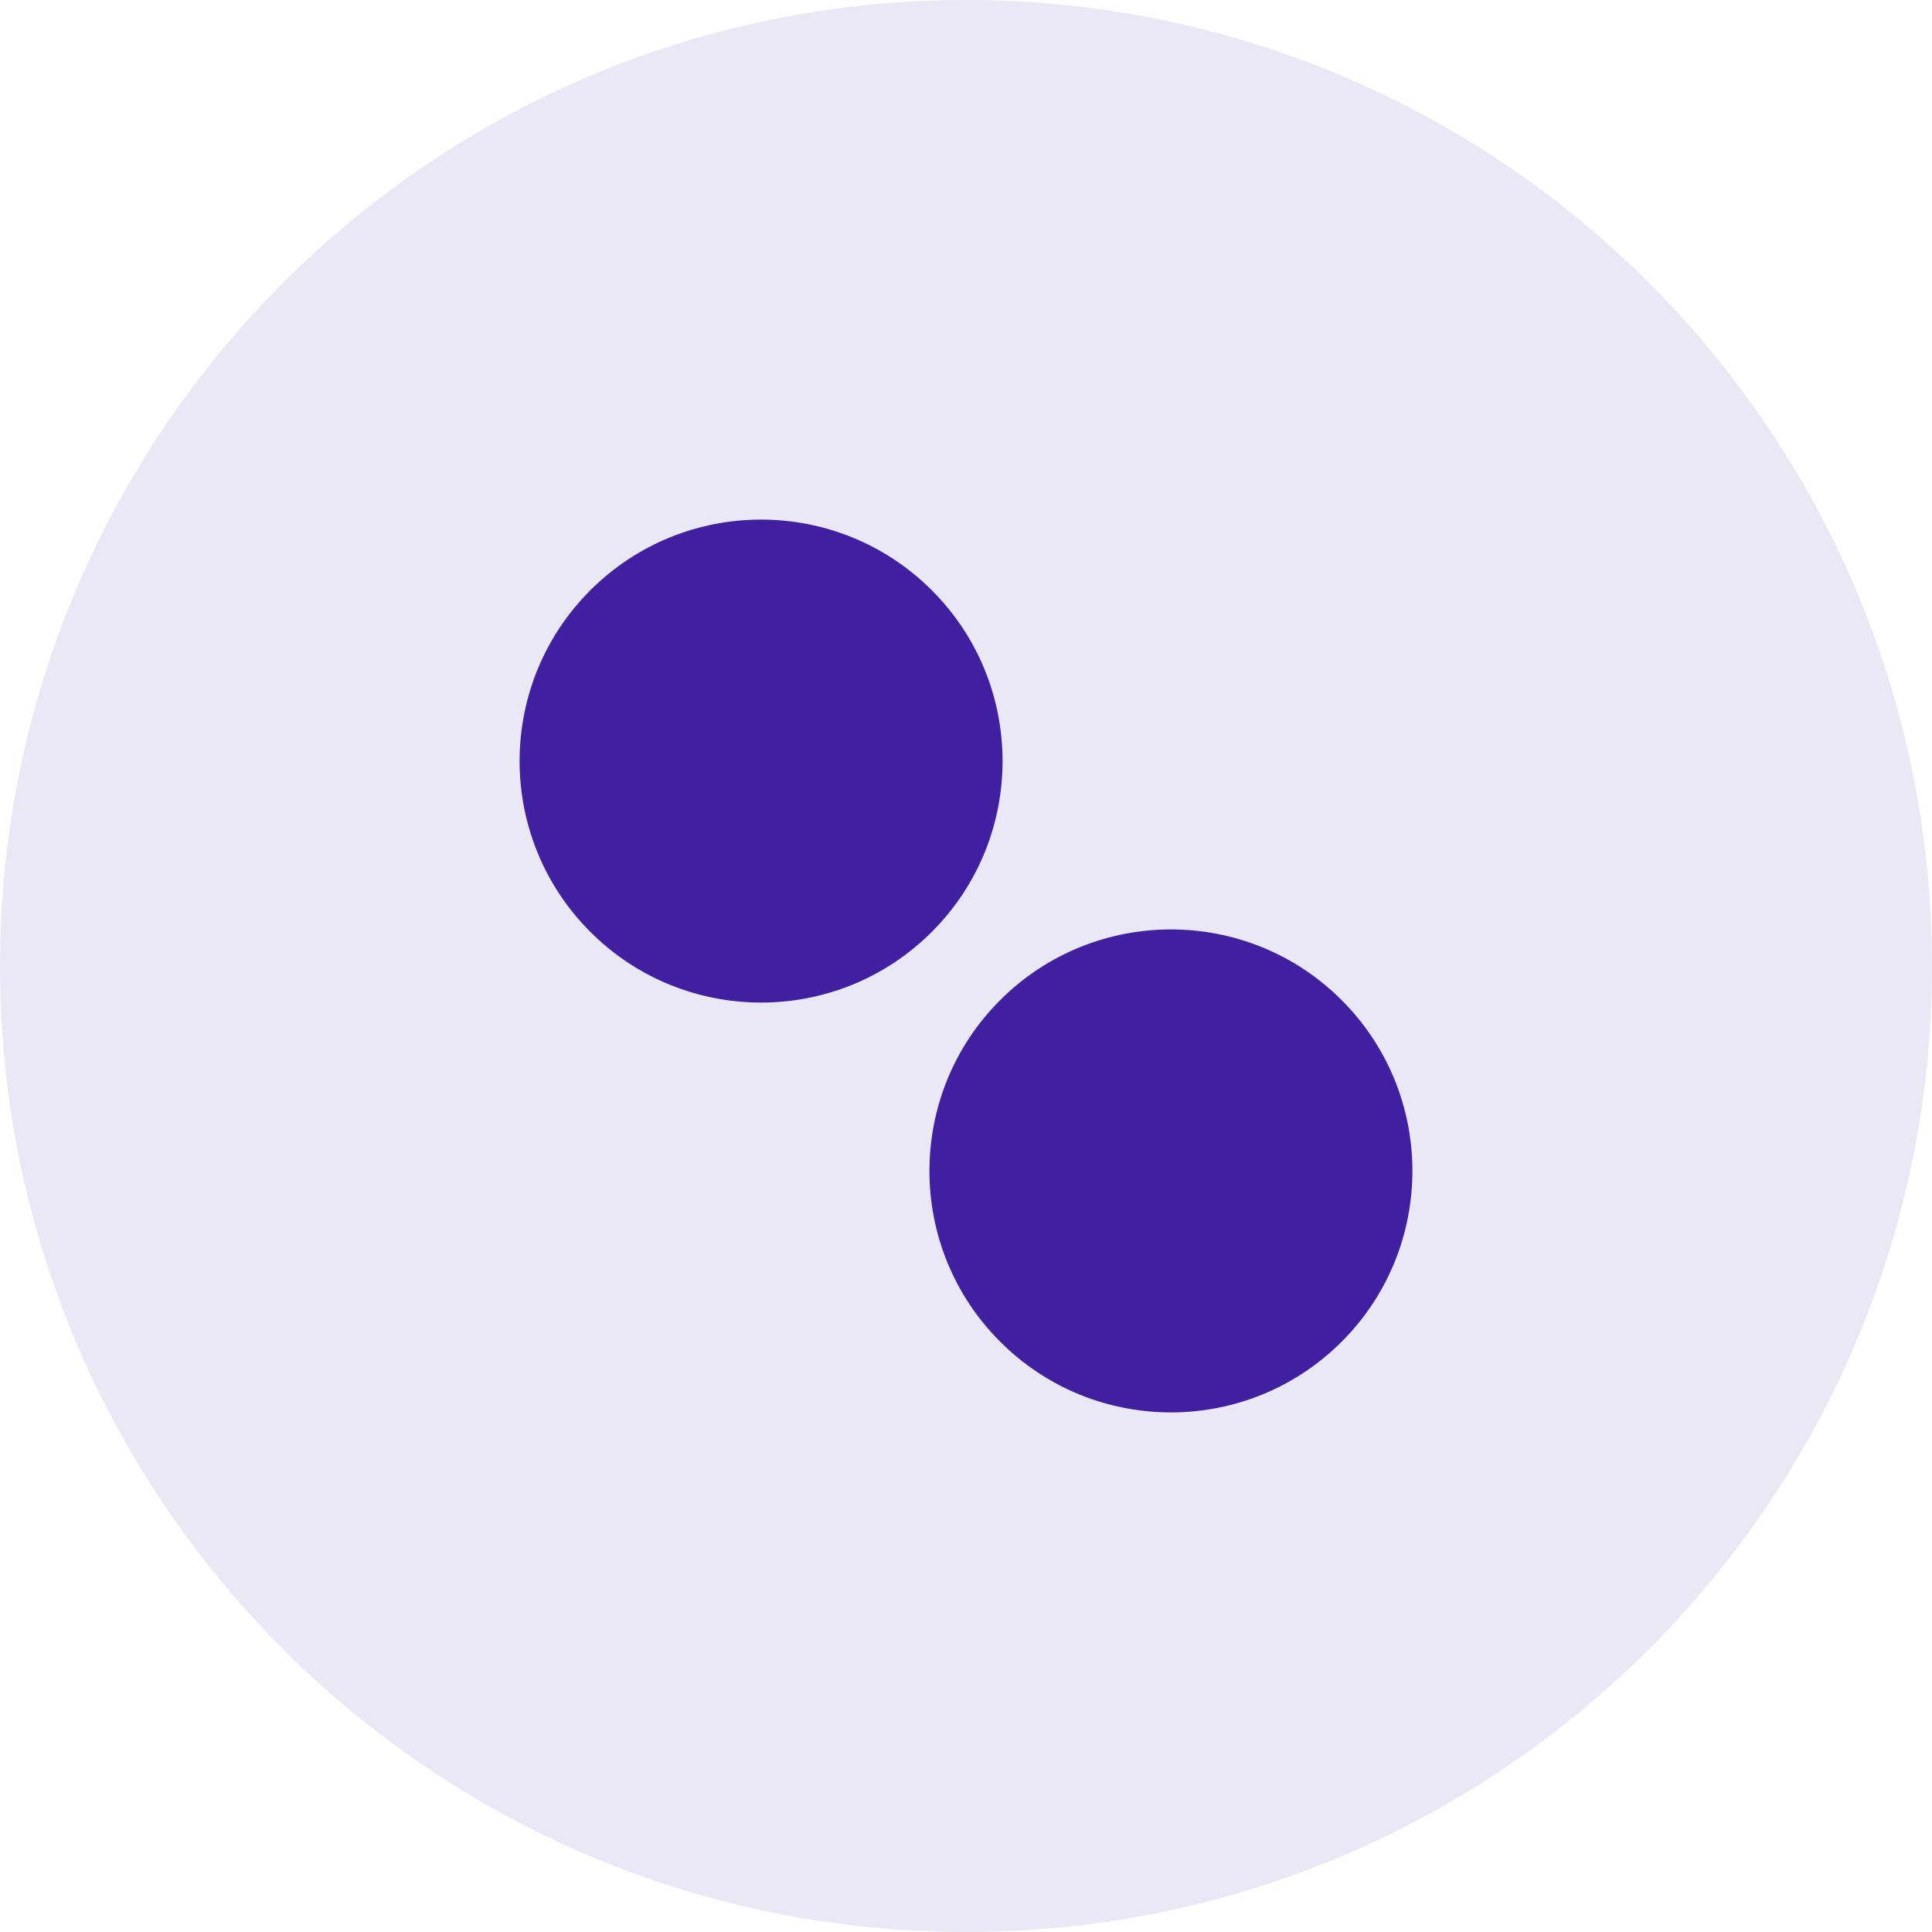
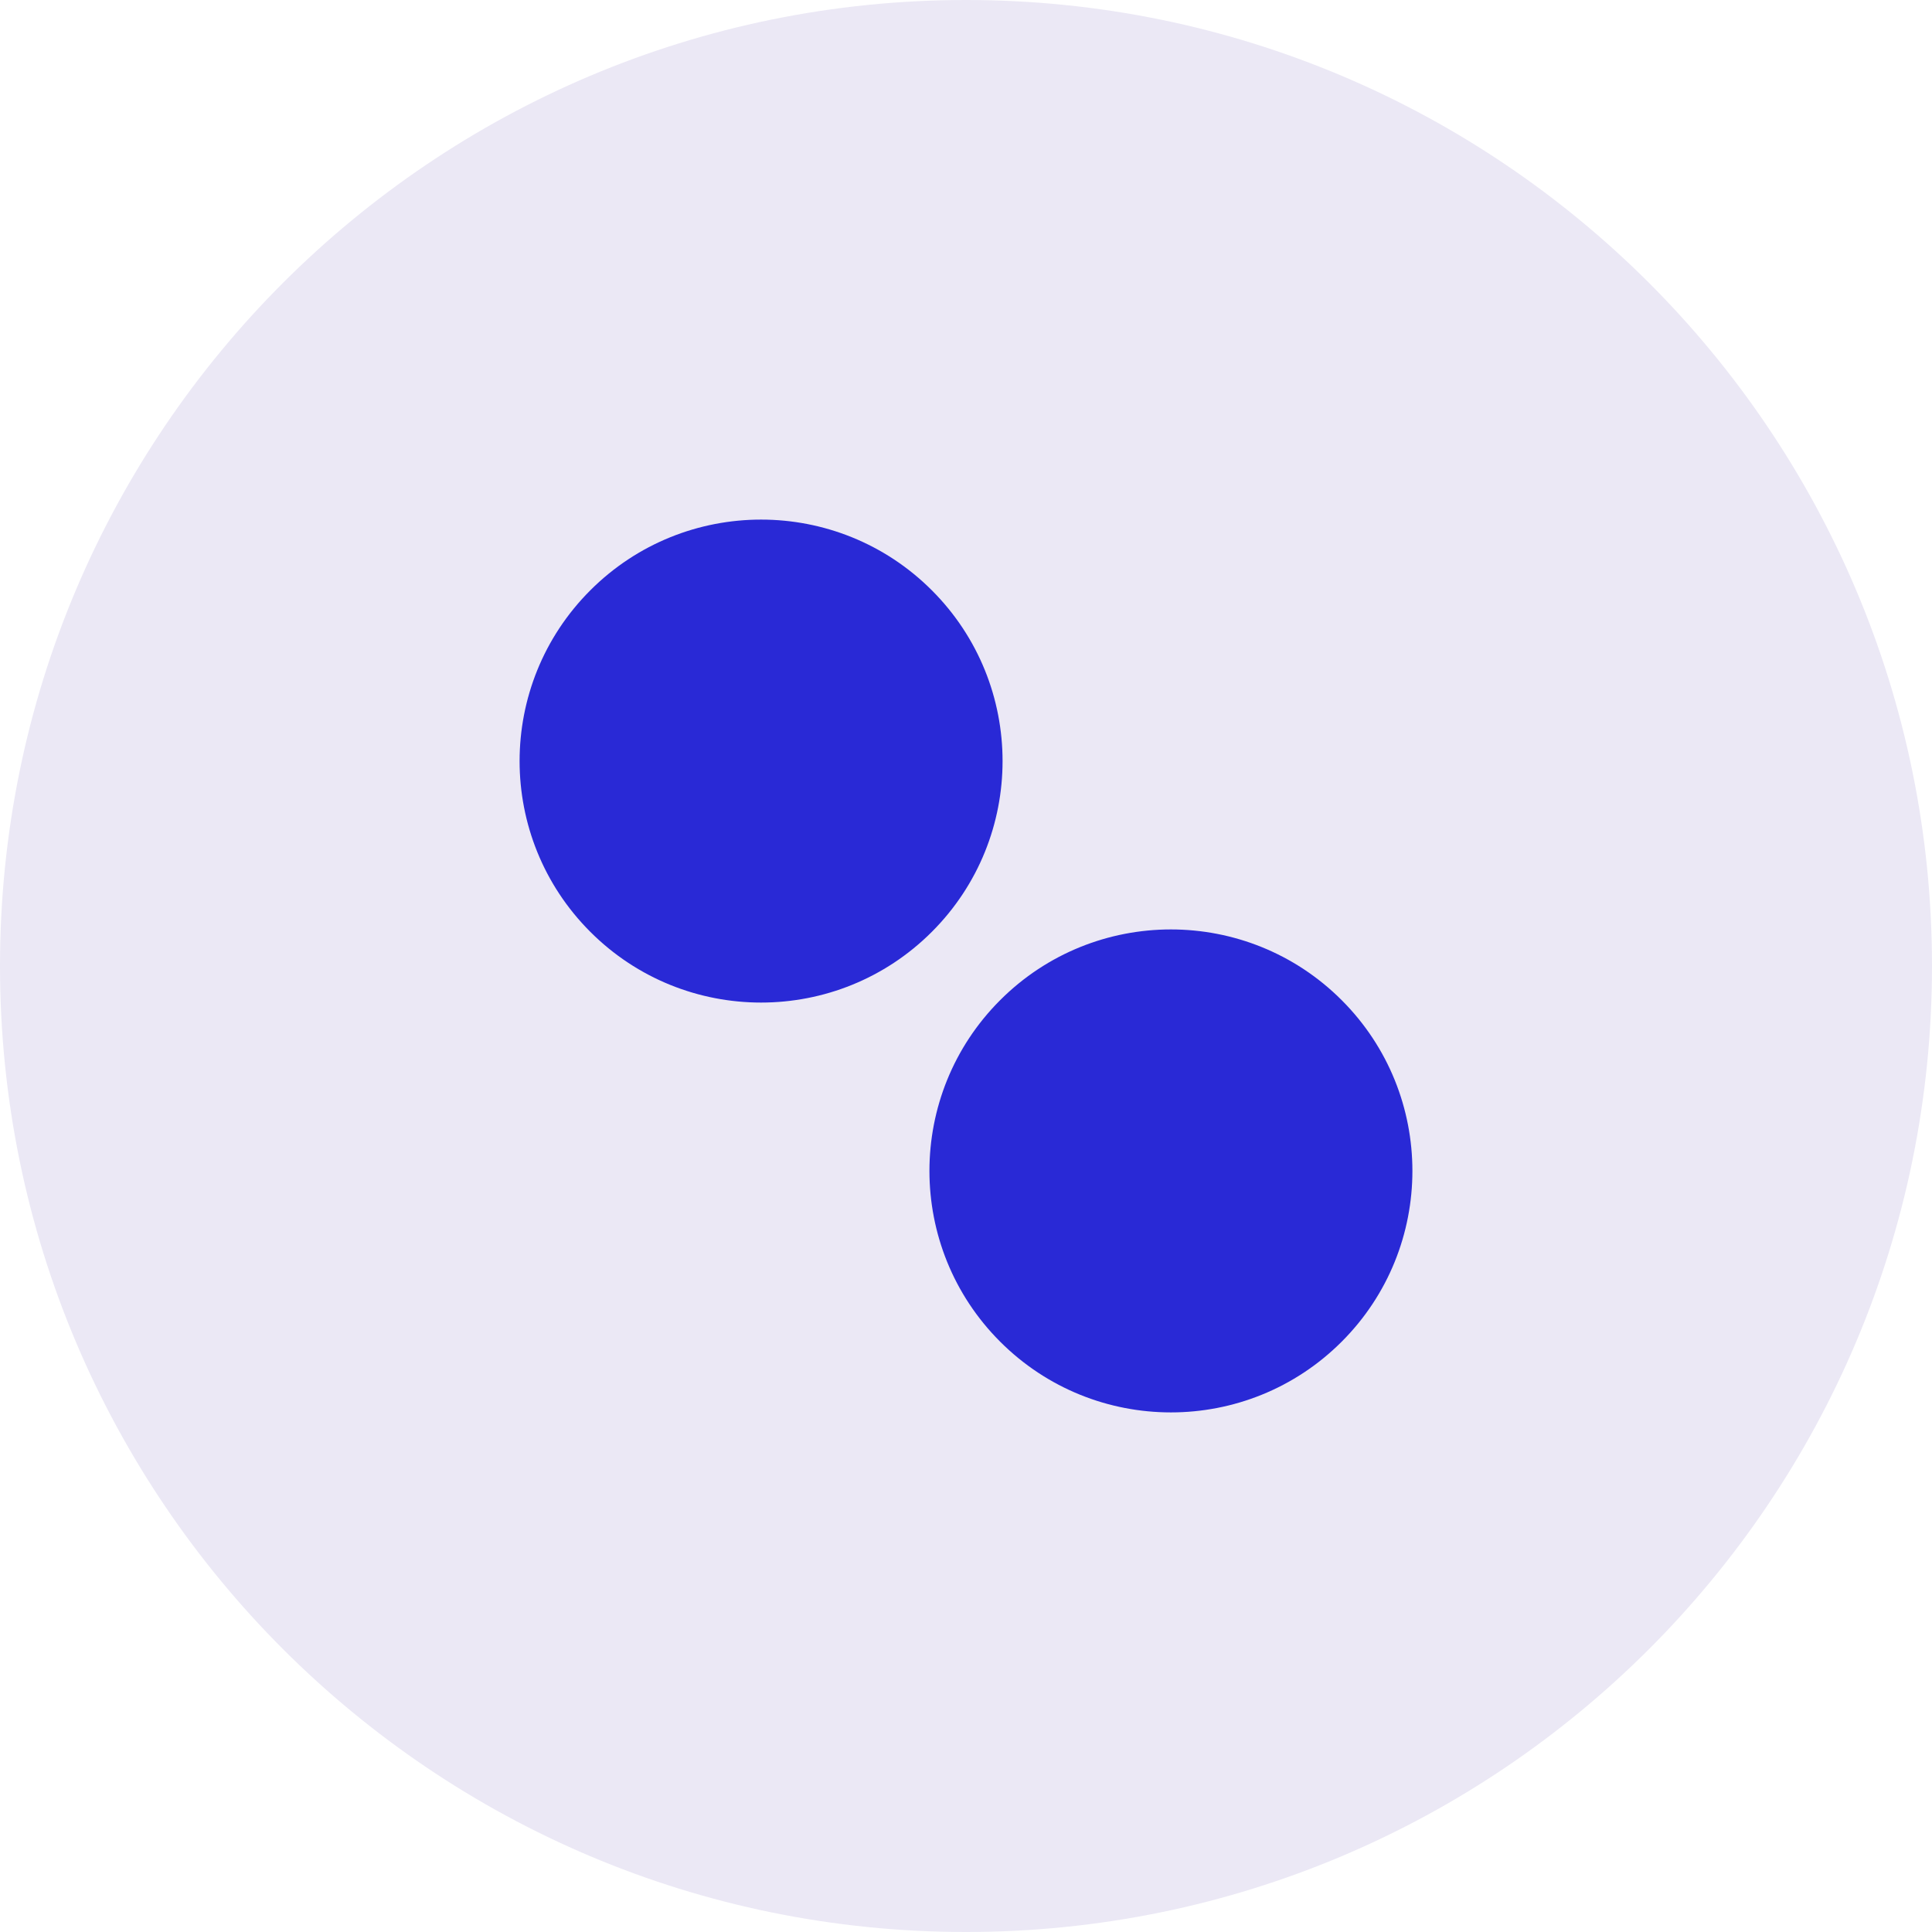
<svg xmlns="http://www.w3.org/2000/svg" viewBox="0 0 40 40" version="1.1">
  <g id="Site" stroke="none" stroke-width="1" fill="none" fill-rule="evenodd">
    <g id="Main-Copy" transform="translate(-900, -2319)">
      <g id="accessibilite" transform="translate(900, 2319)">
        <circle id="Cercle" fill="#EBE8F5" cx="20" cy="20" r="20" />
-         <path d="M20,21 C22.761,21 25,23.239 25,26 C25,28.761 22.761,31 20,31 C17.239,31 15,28.761 15,26 C15,23.239 17.239,21 20,21 Z M20,9 C22.761,9 25,11.239 25,14 C25,16.761 22.761,19 20,19 C17.239,19 15,16.761 15,14 C15,11.239 17.239,9 20,9 Z" id="Forme" fill="#4020A0" transform="translate(20, 20) rotate(-45) translate(-20, -20) " />
+         <path d="M20,21 C22.761,21 25,23.239 25,26 C25,28.761 22.761,31 20,31 C17.239,31 15,28.761 15,26 C15,23.239 17.239,21 20,21 Z M20,9 C22.761,9 25,11.239 25,14 C25,16.761 22.761,19 20,19 C17.239,19 15,16.761 15,14 C15,11.239 17.239,9 20,9 Z" id="Forme" fill="#2929D6" transform="translate(20, 20) rotate(-45) translate(-20, -20) " />
      </g>
    </g>
  </g>
</svg>
